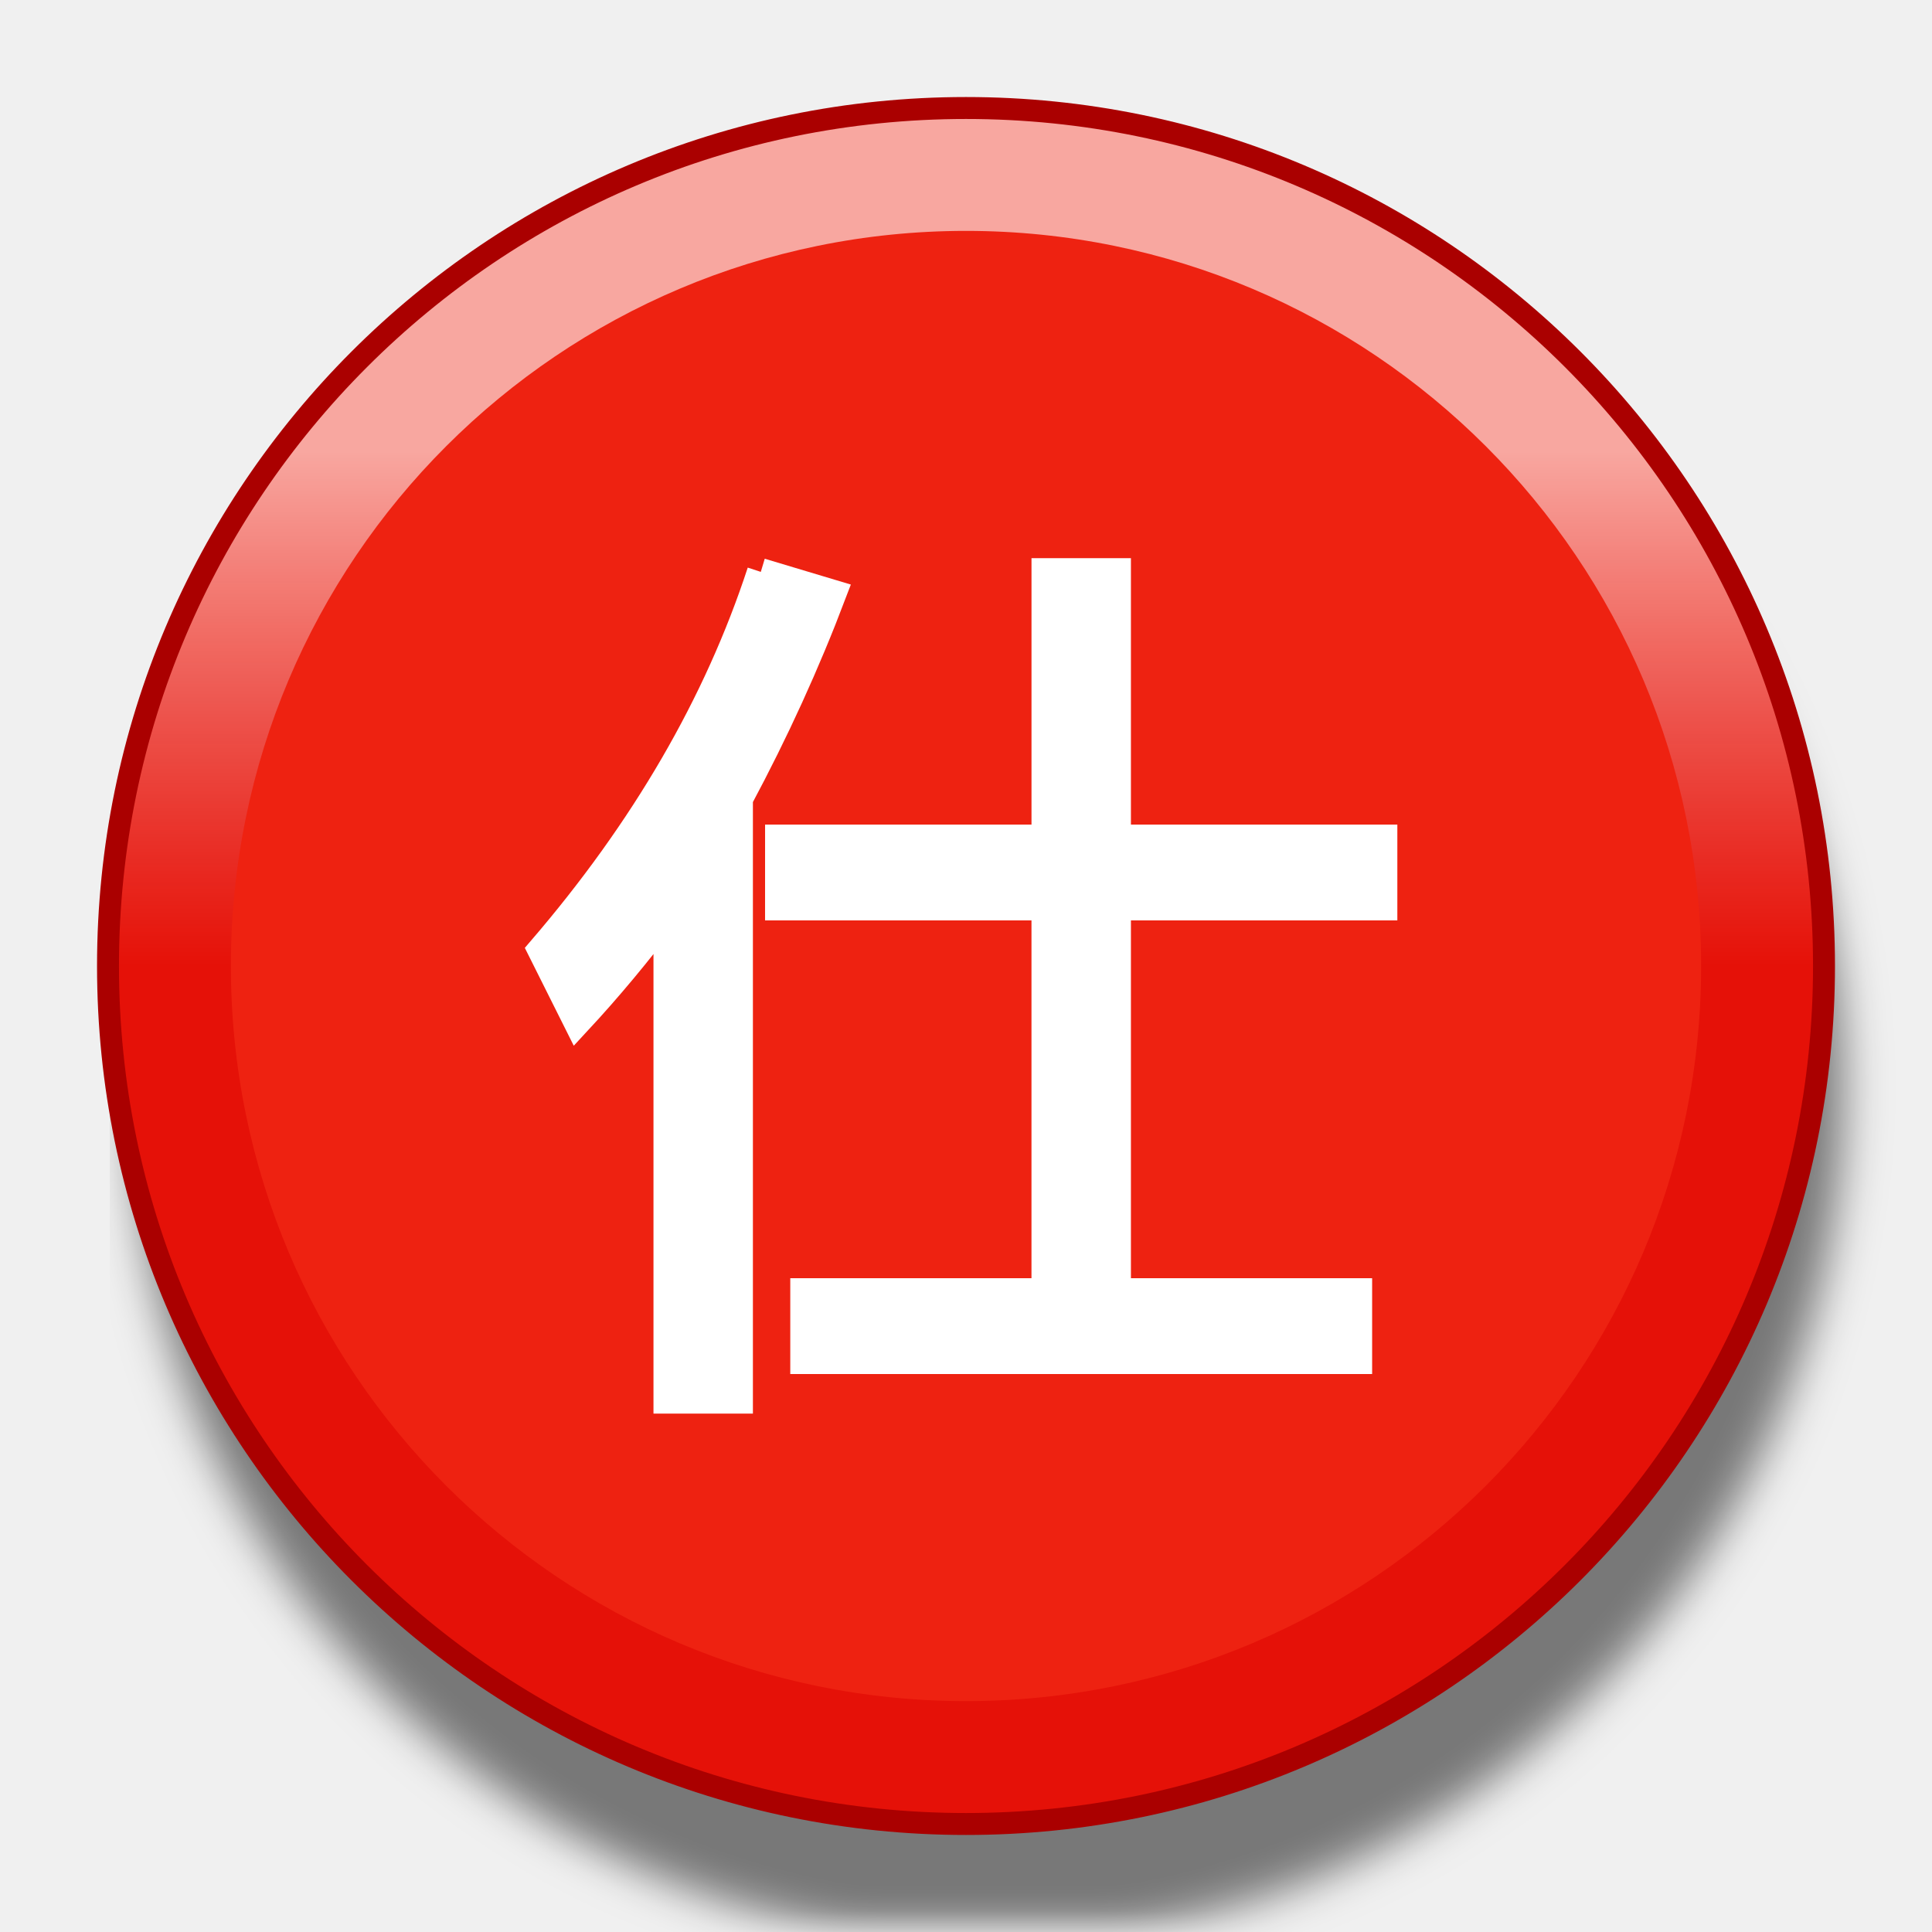
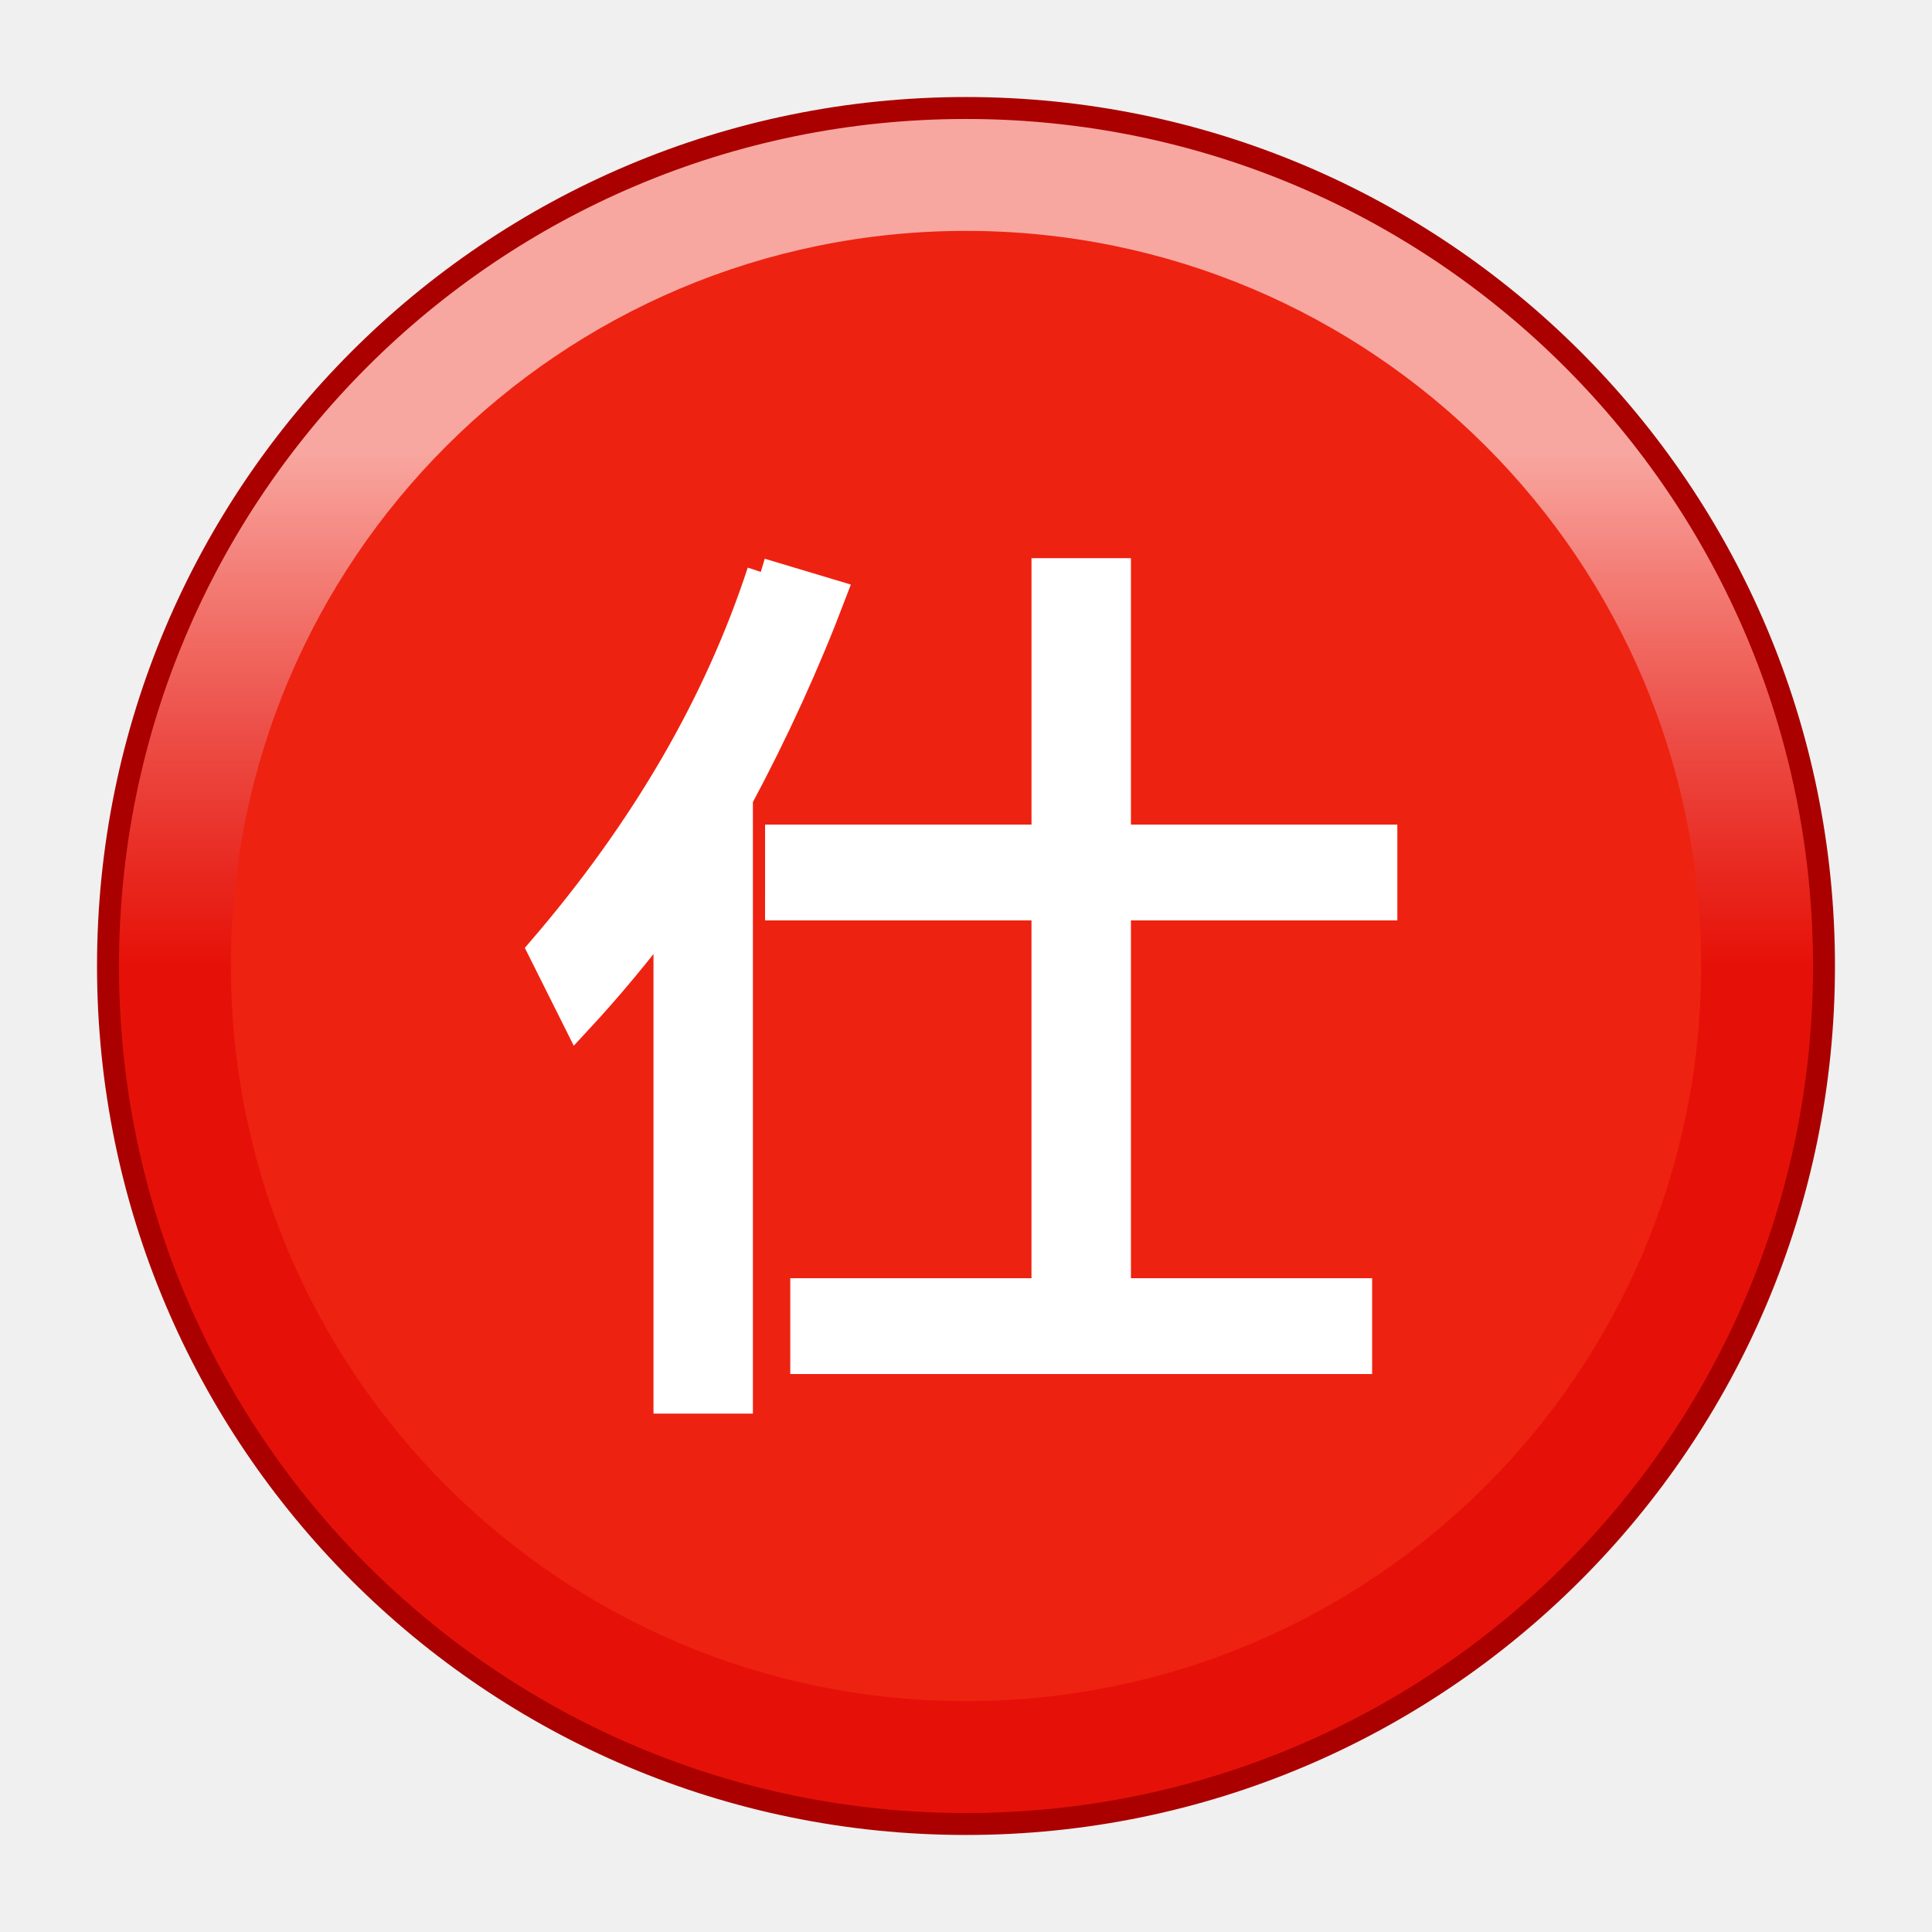
<svg xmlns="http://www.w3.org/2000/svg" viewBox="1.978 1.978 88.044 88.044" width="100" height="100">
-   <filter id="a" color-interpolation-filters="sRGB" height="1.5" width="1.5" x="0" y="0">
-     <feOffset dx="1" dy="0" in="SourceAlpha" result="offOut" />
-     <feGaussianBlur in="offOut" result="blurOut" stdDeviation="1" />
-   </filter>
  <linearGradient id="b" gradientUnits="userSpaceOnUse" x1="10.9" x2="10.9" y1="4.9" y2="83.1">
    <stop offset=".2" stop-color="#fff" stop-opacity=".6" />
    <stop offset=".5" stop-color="#dc0000" stop-opacity=".5" />
  </linearGradient>
  <g transform="translate(-4 2)">
    <g>
-       <circle cx="50" cy="49.5" filter="url(#a)" opacity=".5" r="39" />
      <circle cx="50" cy="44" fill="#e21" r="39" />
      <circle cx="50" cy="44" fill="url(#b)" r="39.1" />
      <circle cx="50" cy="44" fill="none" r="39.1" stroke="#a00" />
      <circle cx="50" cy="44" fill="#e21" r="33.5" />
    </g>
    <path d="m41.469 38.18h12.141v-12.141h3.281v12.141h12.141v3.117h-12.141v17.555h10.992v3.117h-25.266v-3.117h10.992v-17.555h-12.141zm-.82-12.141 3.281.984c-1.203 3.172-2.625 6.289-4.266 9.352v27.398h-3.281v-22.148c-1.313 1.75-2.68 3.391-4.102 4.922l-1.641-3.281c4.703-5.469 8.039-11.211 10.008-17.227" fill="#fff" stroke="#fff" stroke-width="1.25" />
  </g>
</svg>
